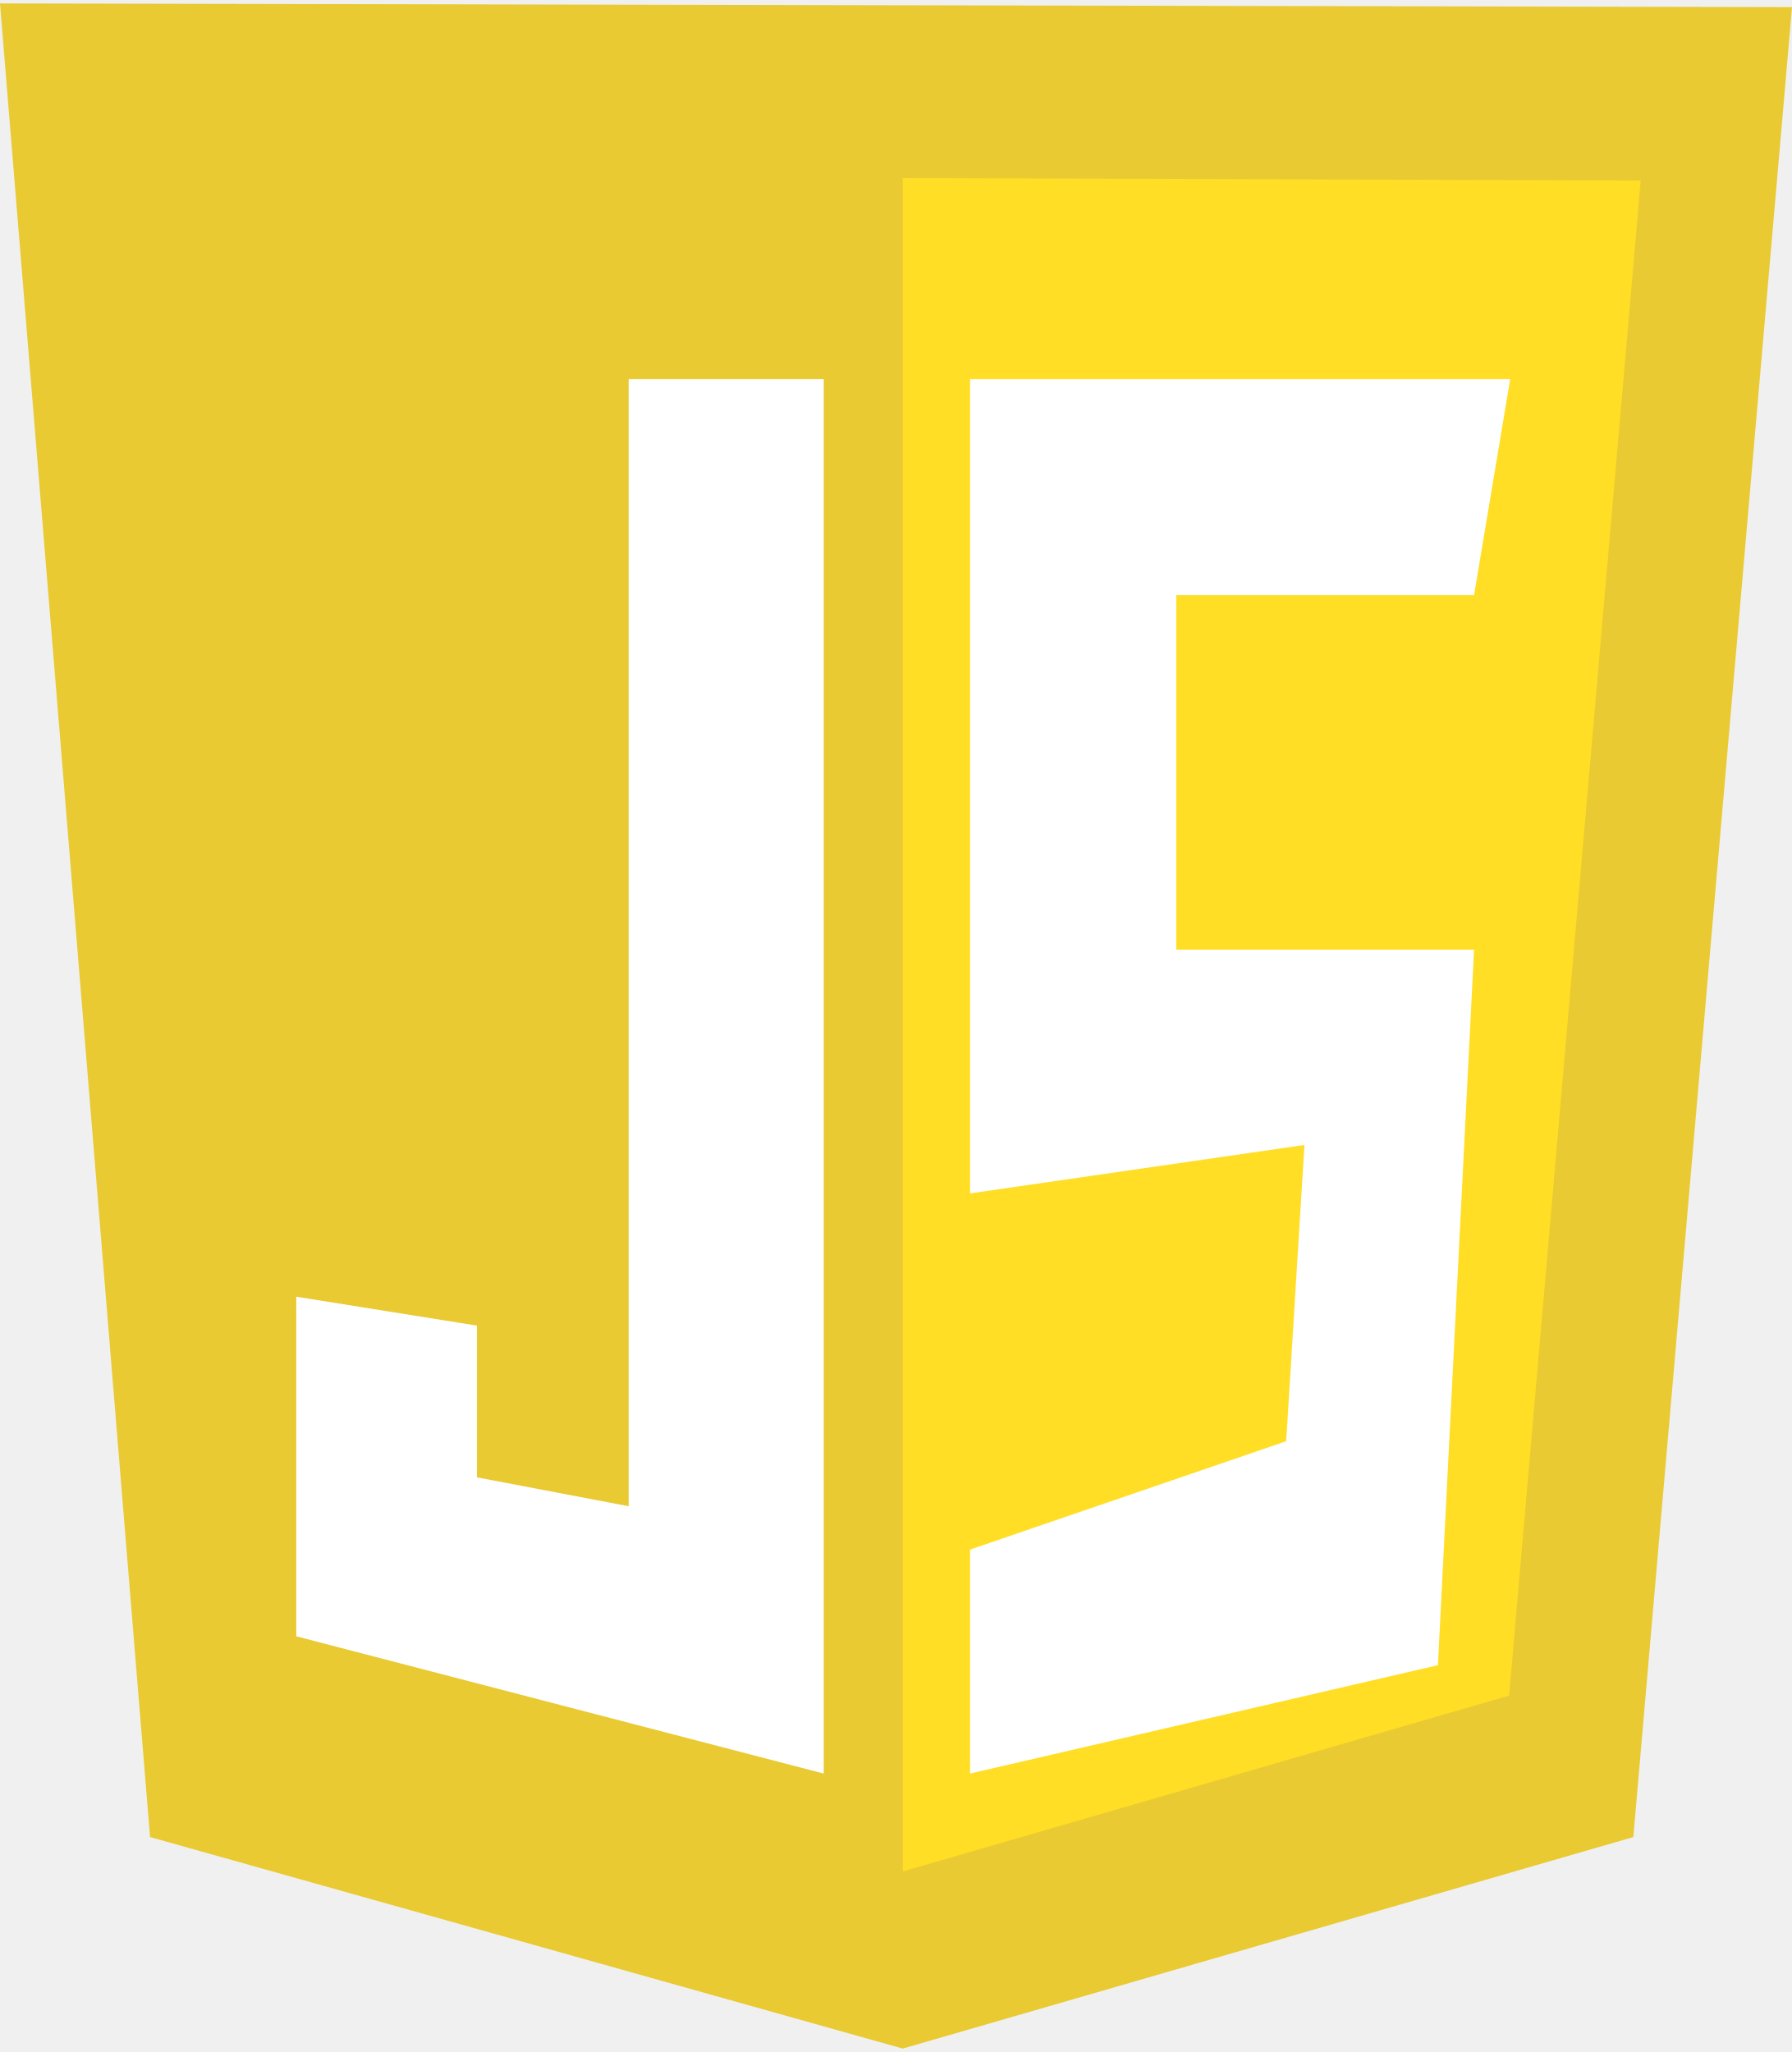
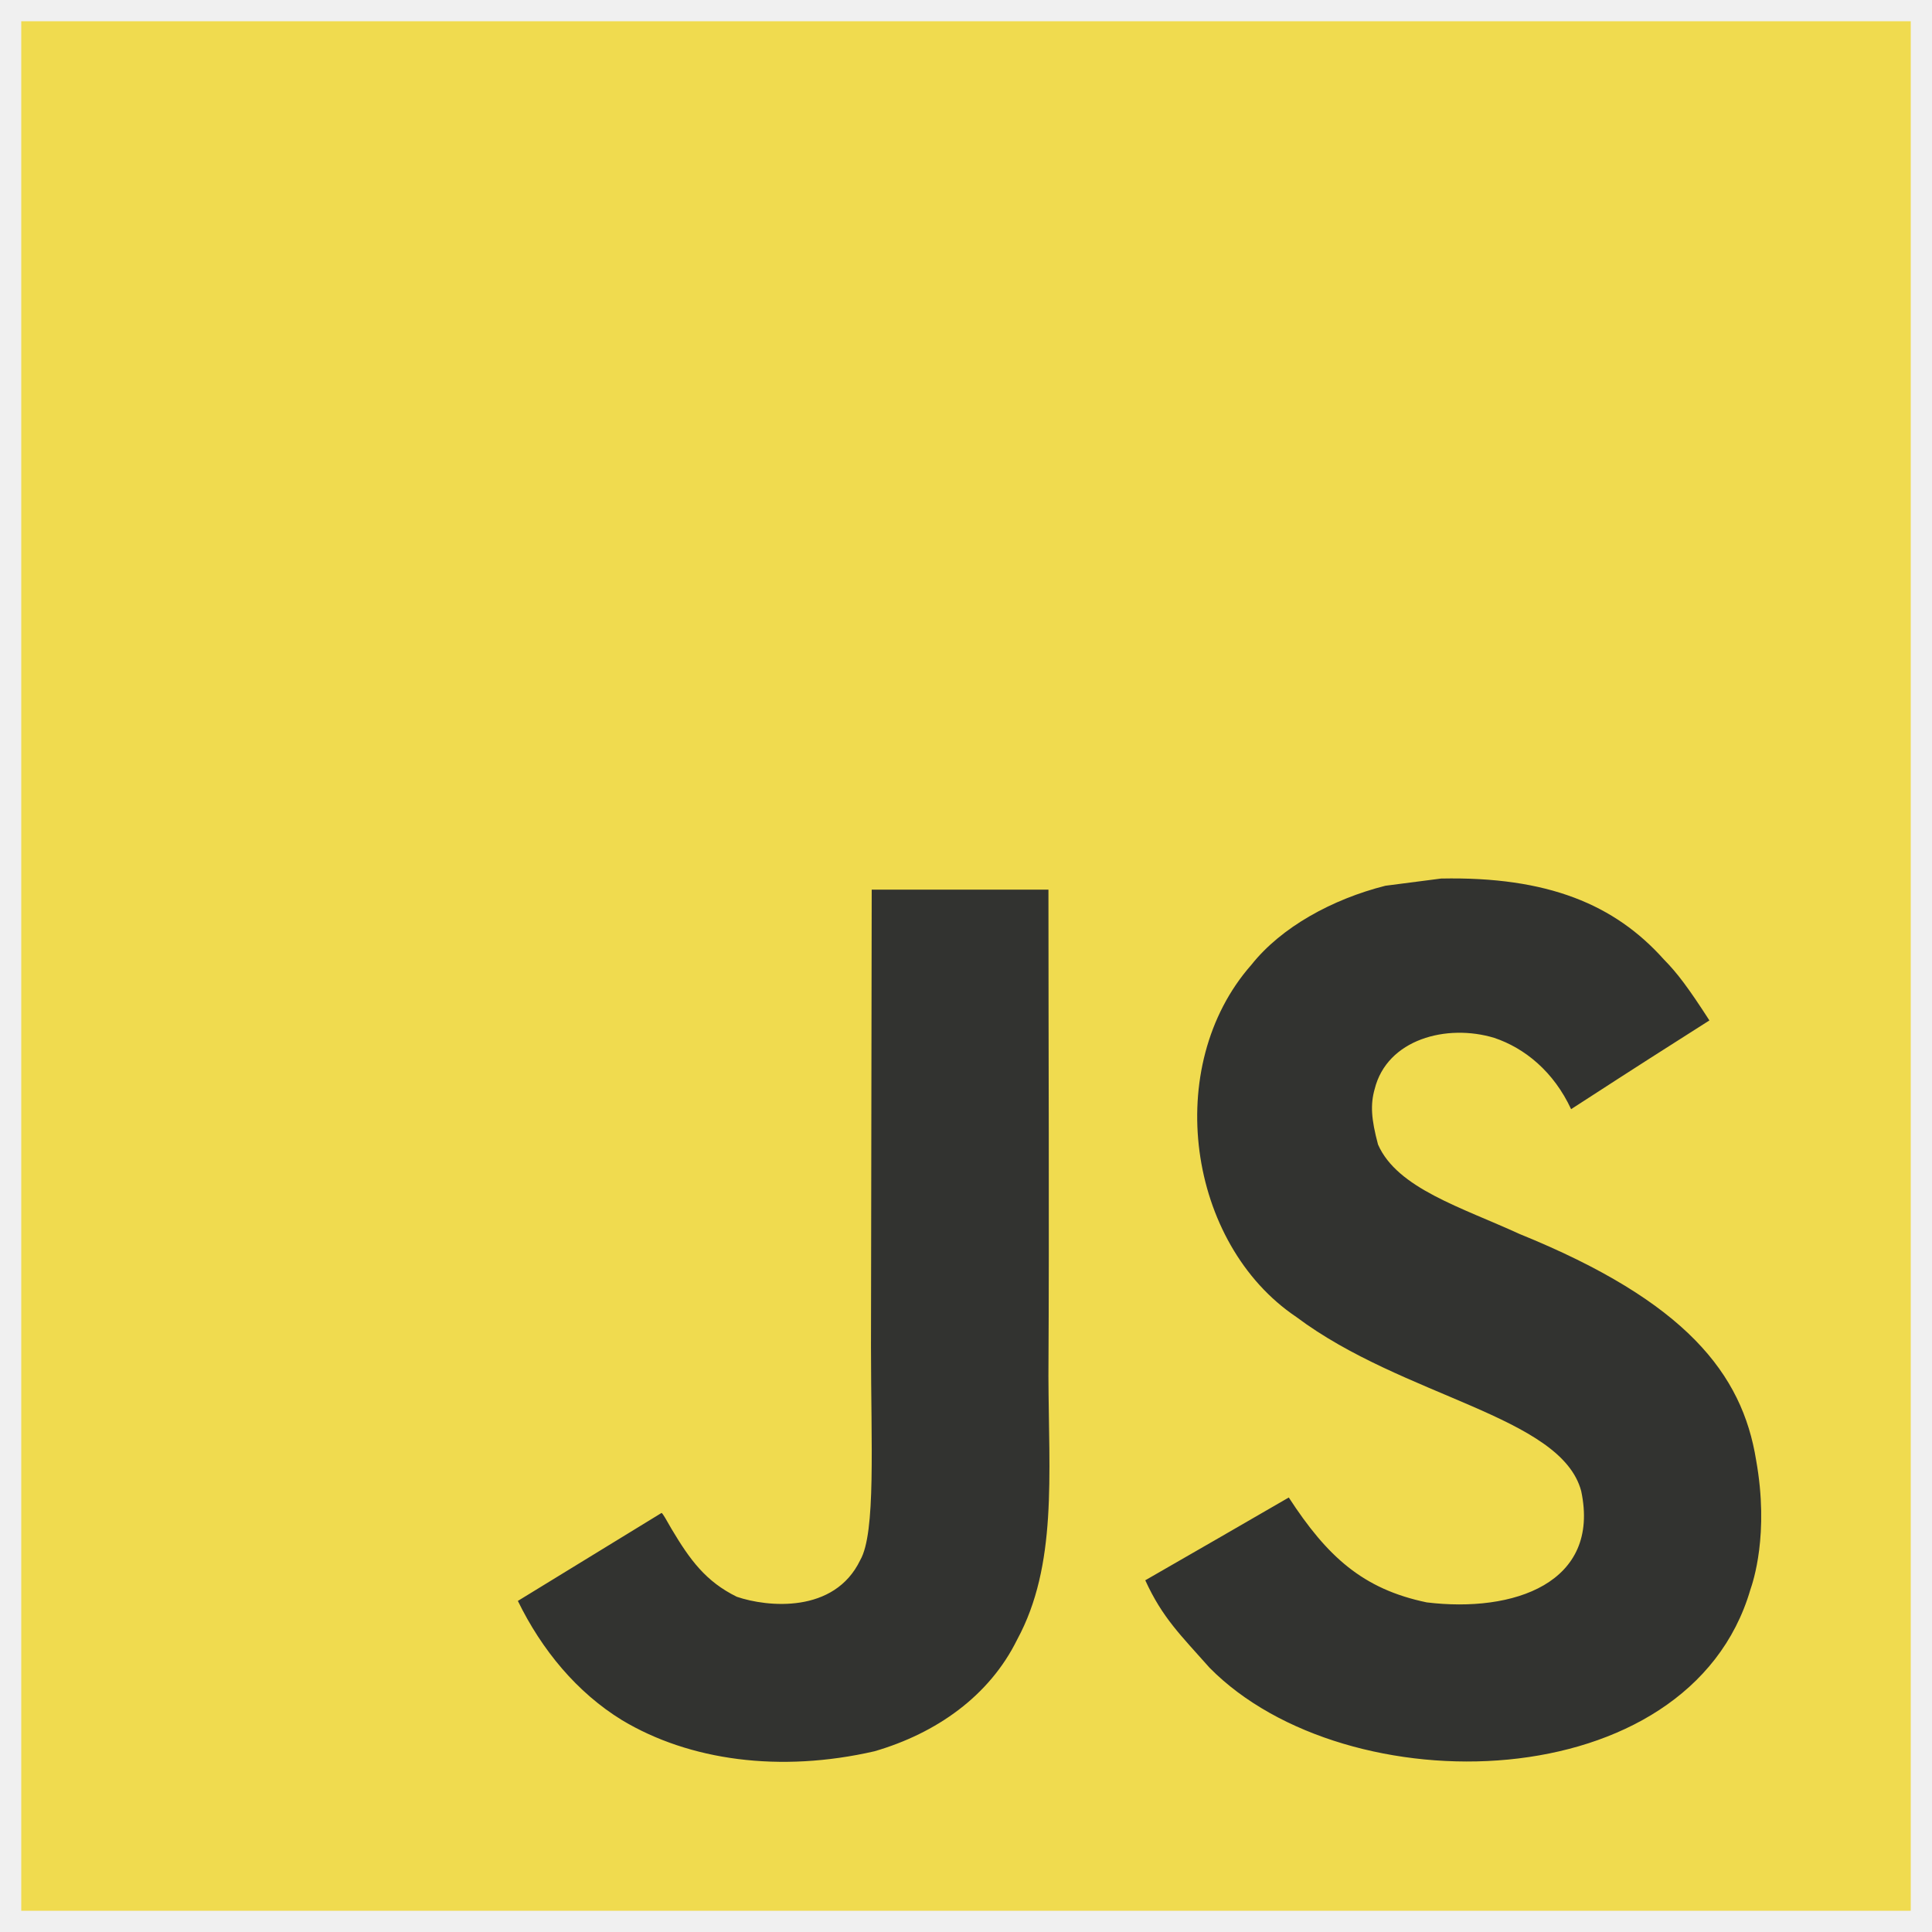
- <svg xmlns="http://www.w3.org/2000/svg" fill="none" height="2500" width="2183" viewBox="0 0 124 141.532">
-   <path d="M10.383 126.894L0 0l124 .255-10.979 126.639-50.553 14.638z" fill="#e9ca32" />
-   <path d="M62.468 129.277V12.085l51.064.17-9.106 104.851z" fill="#ffde25" />
-   <g fill="#fff">
-     <path d="M57 26H43.5v78L33 102V91.5l-12.5-2V113l36.5 9.5zM67.127 26H104.5L102 40.95H81.394v24.533H102L99.5 115l-32.373 7.5V107L89 99.5 90.263 79l-23.136 3.35z" />
-   </g>
+ <svg xmlns="http://www.w3.org/2000/svg" width="1em" height="1em" viewBox="0 0 128 128">
+   <path fill="#f0db4f" d="M1.408 1.408h125.184v125.185H1.408z" />
+   <path fill="#323330" d="M116.347 96.736c-.917-5.711-4.641-10.508-15.672-14.981c-3.832-1.761-8.104-3.022-9.377-5.926c-.452-1.69-.512-2.642-.226-3.665c.821-3.32 4.784-4.355 7.925-3.403c2.023.678 3.938 2.237 5.093 4.724c5.402-3.498 5.391-3.475 9.163-5.879c-1.381-2.141-2.118-3.129-3.022-4.045c-3.249-3.629-7.676-5.498-14.756-5.355l-3.688.477c-3.534.893-6.902 2.748-8.877 5.235c-5.926 6.724-4.236 18.492 2.975 23.335c7.104 5.332 17.54 6.545 18.873 11.531c1.297 6.104-4.486 8.08-10.234 7.378c-4.236-.881-6.592-3.034-9.139-6.949c-4.688 2.713-4.688 2.713-9.508 5.485c1.143 2.499 2.344 3.63 4.26 5.795c9.068 9.198 31.76 8.746 35.83-5.176c.165-.478 1.261-3.666.38-8.581M69.462 58.943H57.753l-.048 30.272c0 6.438.333 12.34-.714 14.149c-1.713 3.558-6.152 3.117-8.175 2.427c-2.059-1.012-3.106-2.451-4.319-4.485c-.333-.584-.583-1.036-.667-1.071l-9.52 5.83c1.583 3.249 3.915 6.069 6.902 7.901c4.462 2.678 10.459 3.499 16.731 2.059c4.082-1.189 7.604-3.652 9.448-7.401c2.666-4.915 2.094-10.864 2.07-17.444c.06-10.735.001-21.468.001-32.237" />
</svg>
